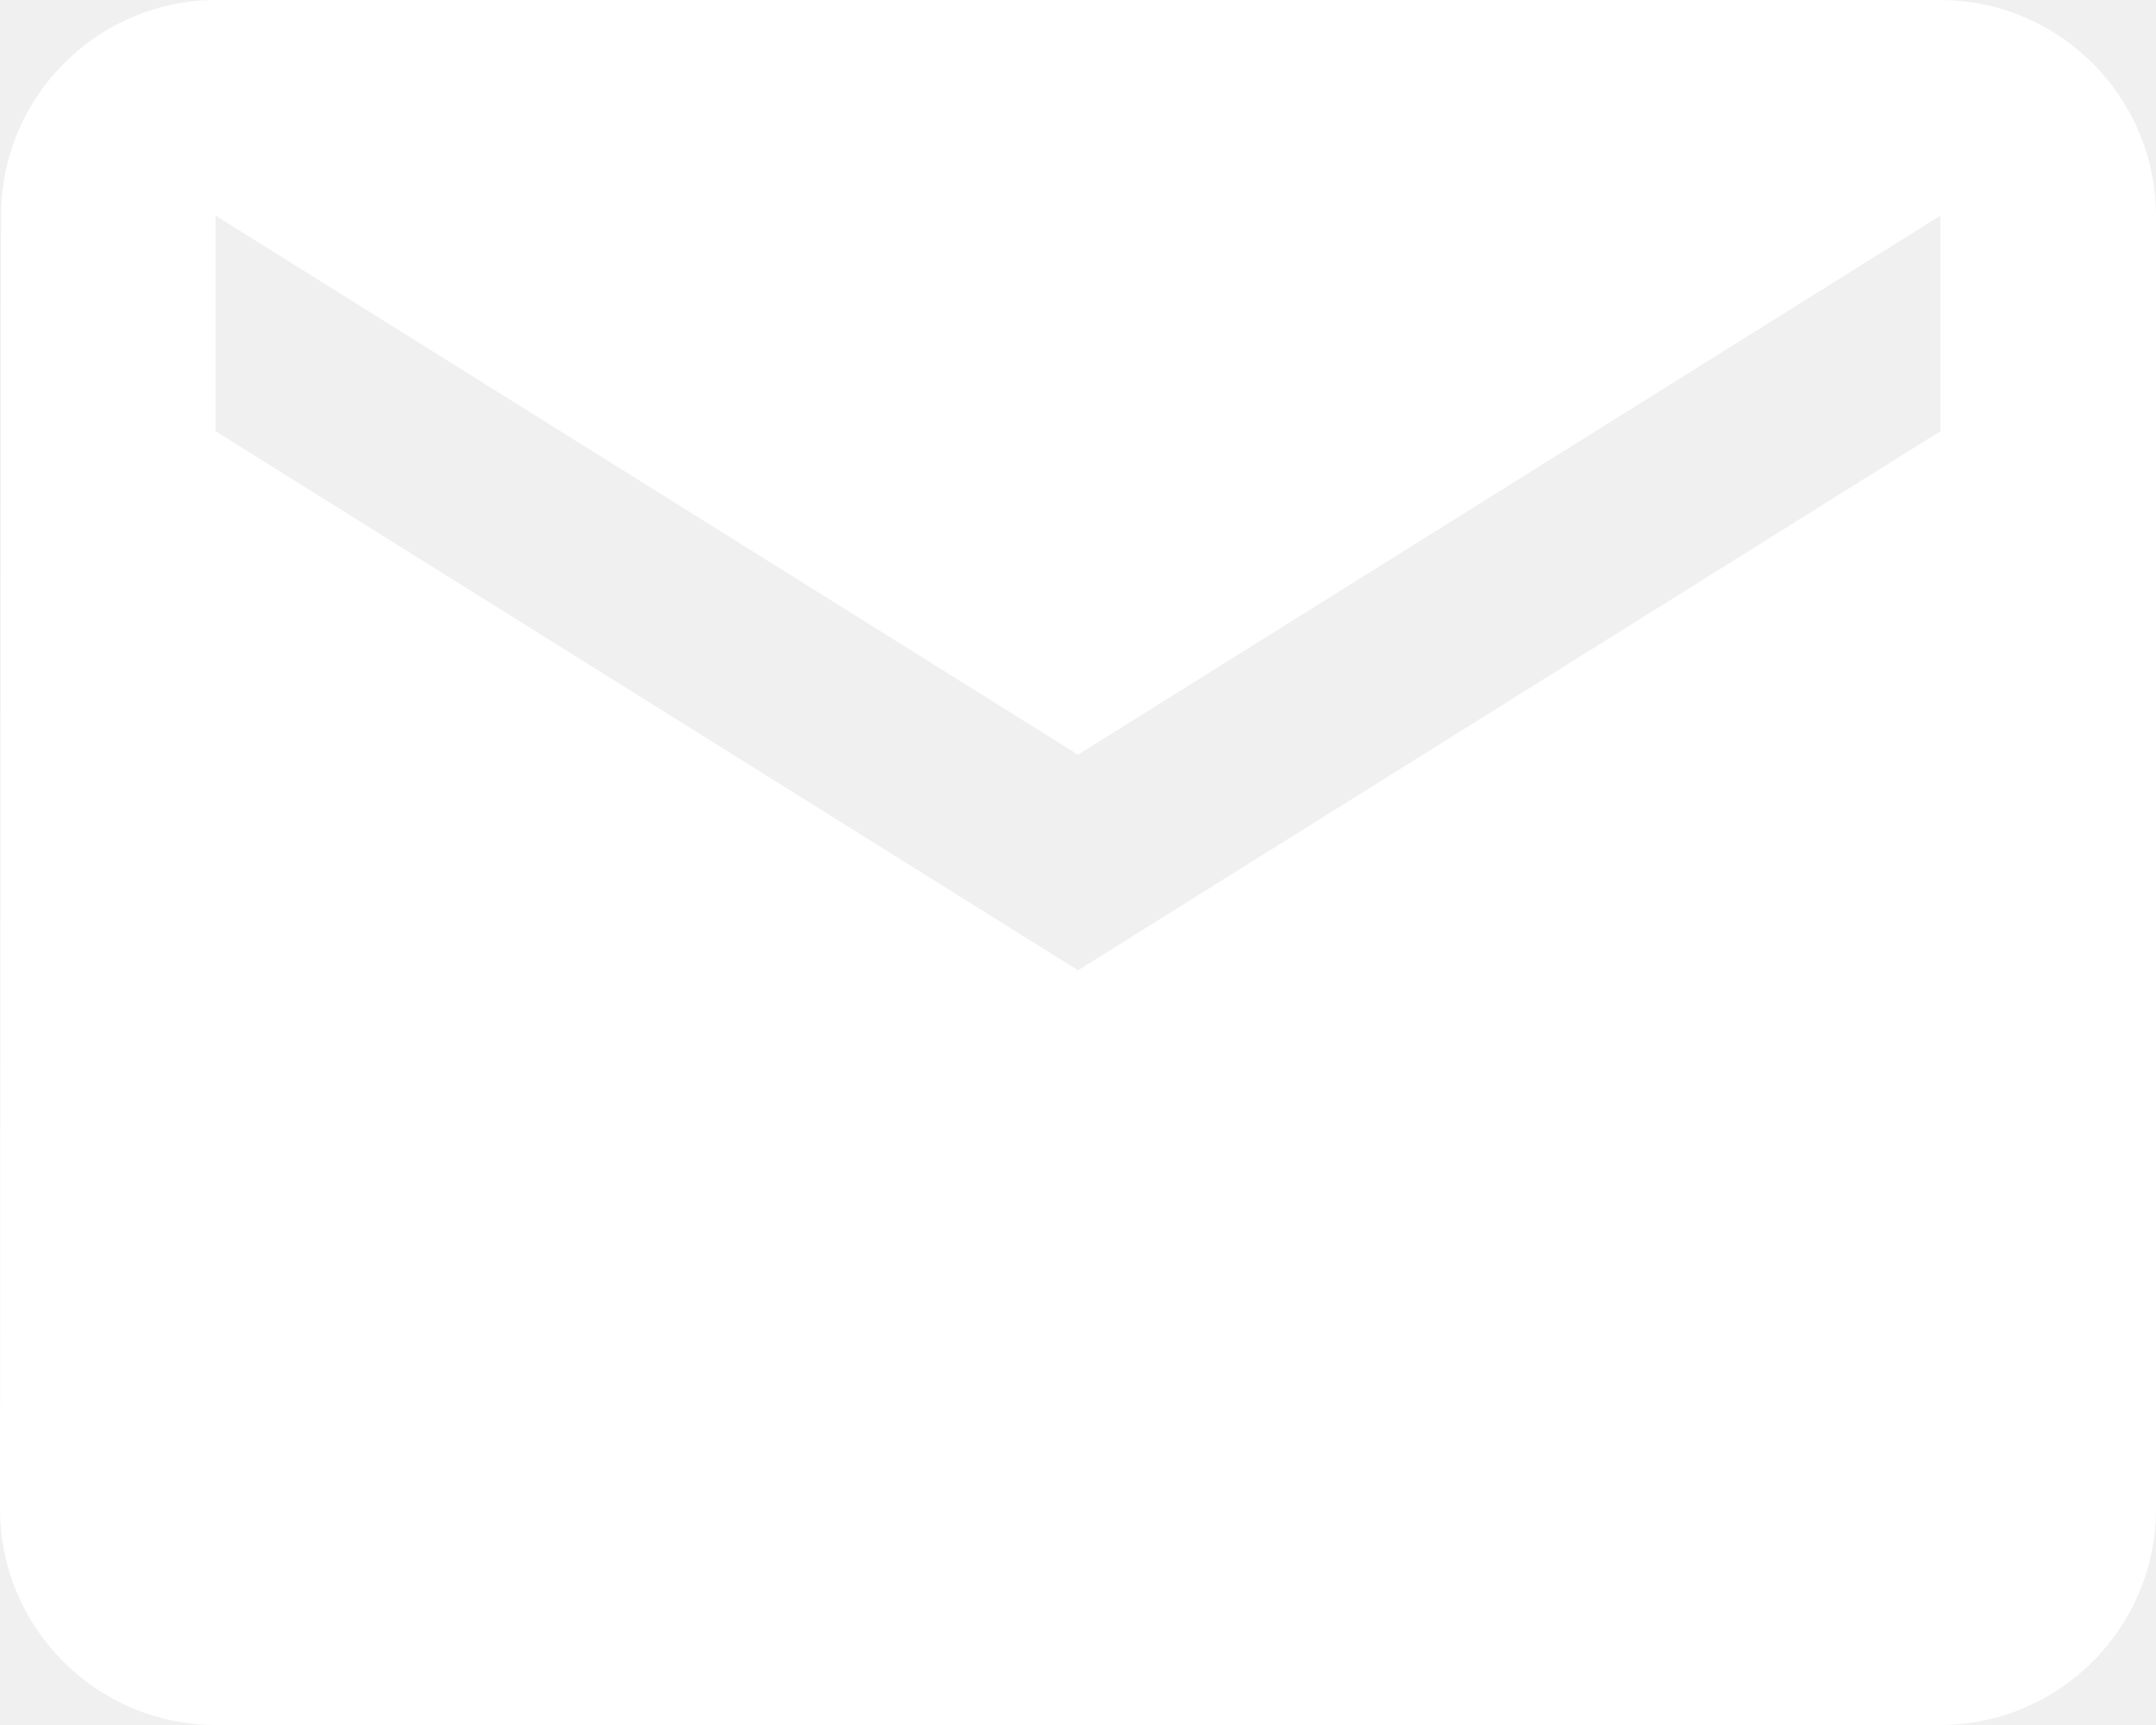
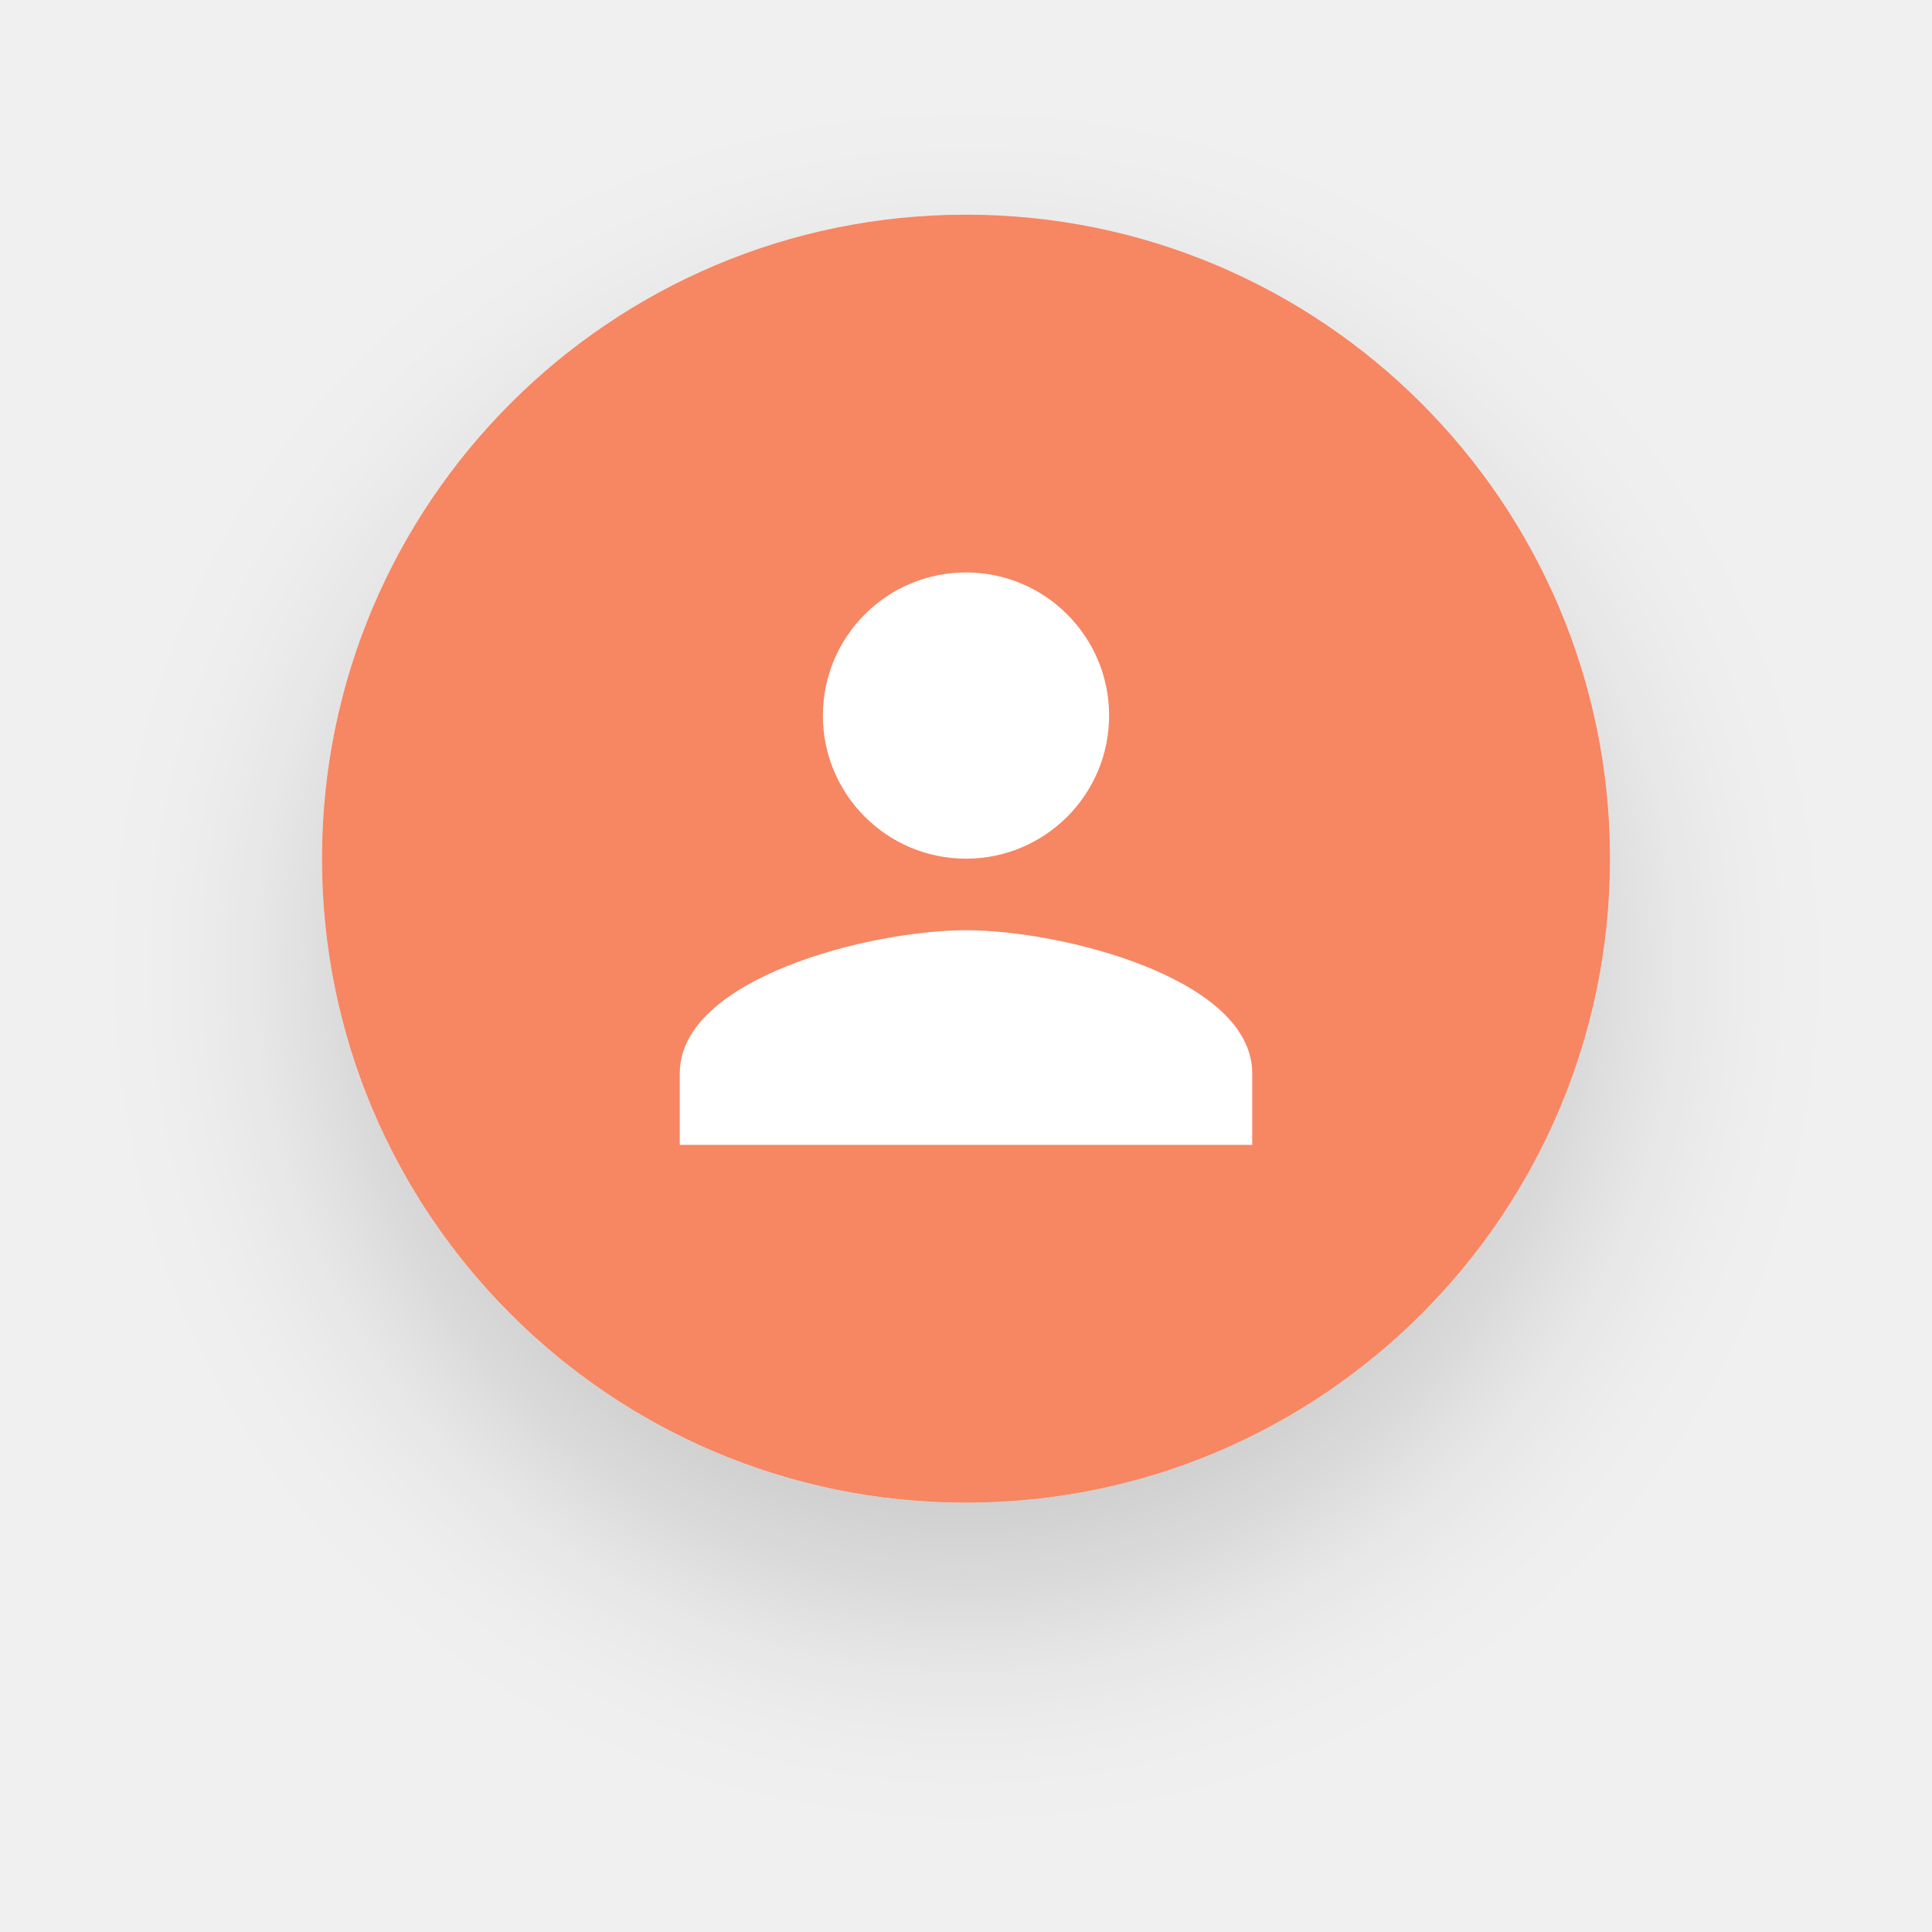
- <svg xmlns="http://www.w3.org/2000/svg" width="20" height="16" viewBox="0 0 20 16">
+ <svg xmlns="http://www.w3.org/2000/svg" width="54" height="54" viewBox="0 0 54 54">
  <defs>
    <style>
      .cls-1 {
+         fill: #f78663;
+       }
+ 
+       .cls-2 {
        fill: #fff;
      }
+ 
+       .cls-3 {
+         filter: url(#Ellipse_6);
+       }
    </style>
+     <filter id="Ellipse_6" x="0" y="0" width="54" height="54" filterUnits="userSpaceOnUse">
+       <feOffset dy="3" input="SourceAlpha" />
+       <feGaussianBlur stdDeviation="3" result="blur" />
+       <feFlood flood-opacity="0.161" />
+       <feComposite operator="in" in2="blur" />
+       <feComposite in="SourceGraphic" />
+     </filter>
  </defs>
-   <path id="Call" class="cls-1" d="M20,4H4A2,2,0,0,0,2.01,6L2,18a2.006,2.006,0,0,0,2,2H20a2.006,2.006,0,0,0,2-2V6A2.006,2.006,0,0,0,20,4Zm0,4-8,5L4,8V6l8,5,8-5Z" transform="translate(-2 -4)" />
+   <g id="Higher_Satisfactions" data-name="Higher Satisfactions" transform="translate(-774 -2113)">
+     <g class="cls-3" transform="matrix(1, 0, 0, 1, 774, 2113)">
+       <circle id="Ellipse_6-2" data-name="Ellipse 6" class="cls-1" cx="18" cy="18" r="18" transform="translate(9 6)" />
+     </g>
+     <path id="ic_person_24px" class="cls-2" d="M12,12A4,4,0,1,0,8,8,4,4,0,0,0,12,12Zm0,2c-2.67,0-8,1.34-8,4v2H20V18C20,15.34,14.67,14,12,14Z" transform="translate(789 2125)" />
+   </g>
</svg>
